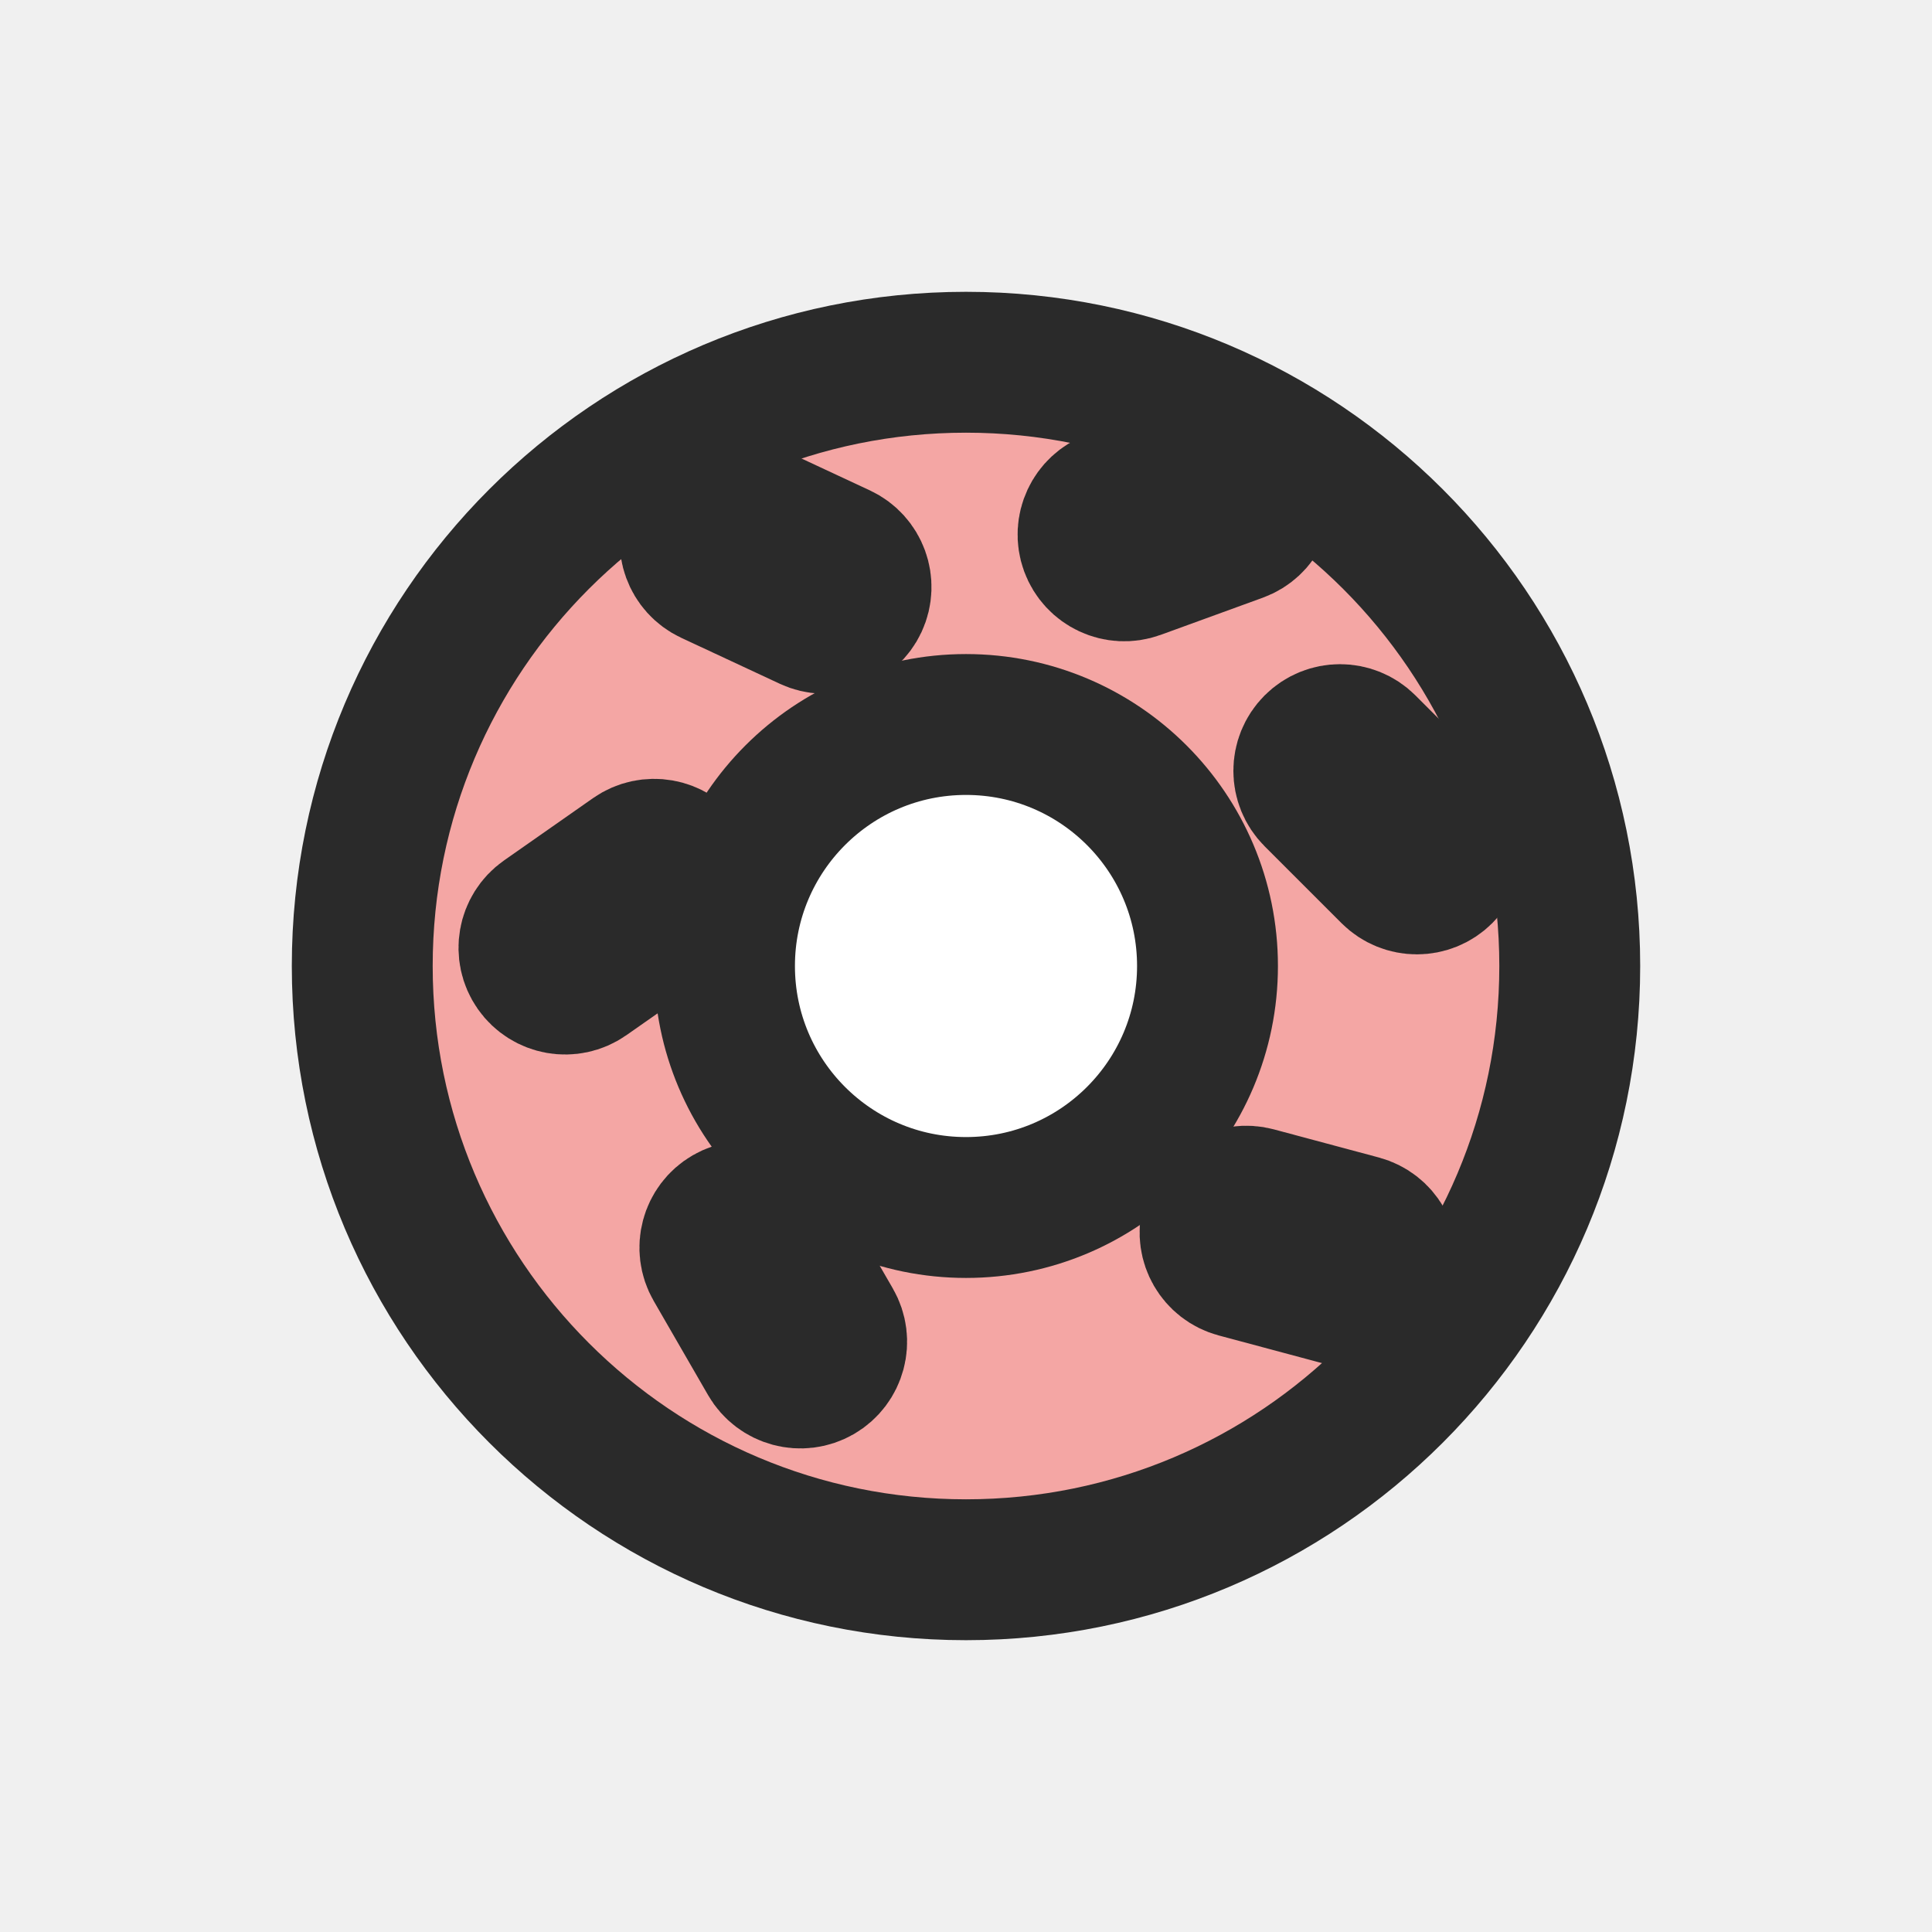
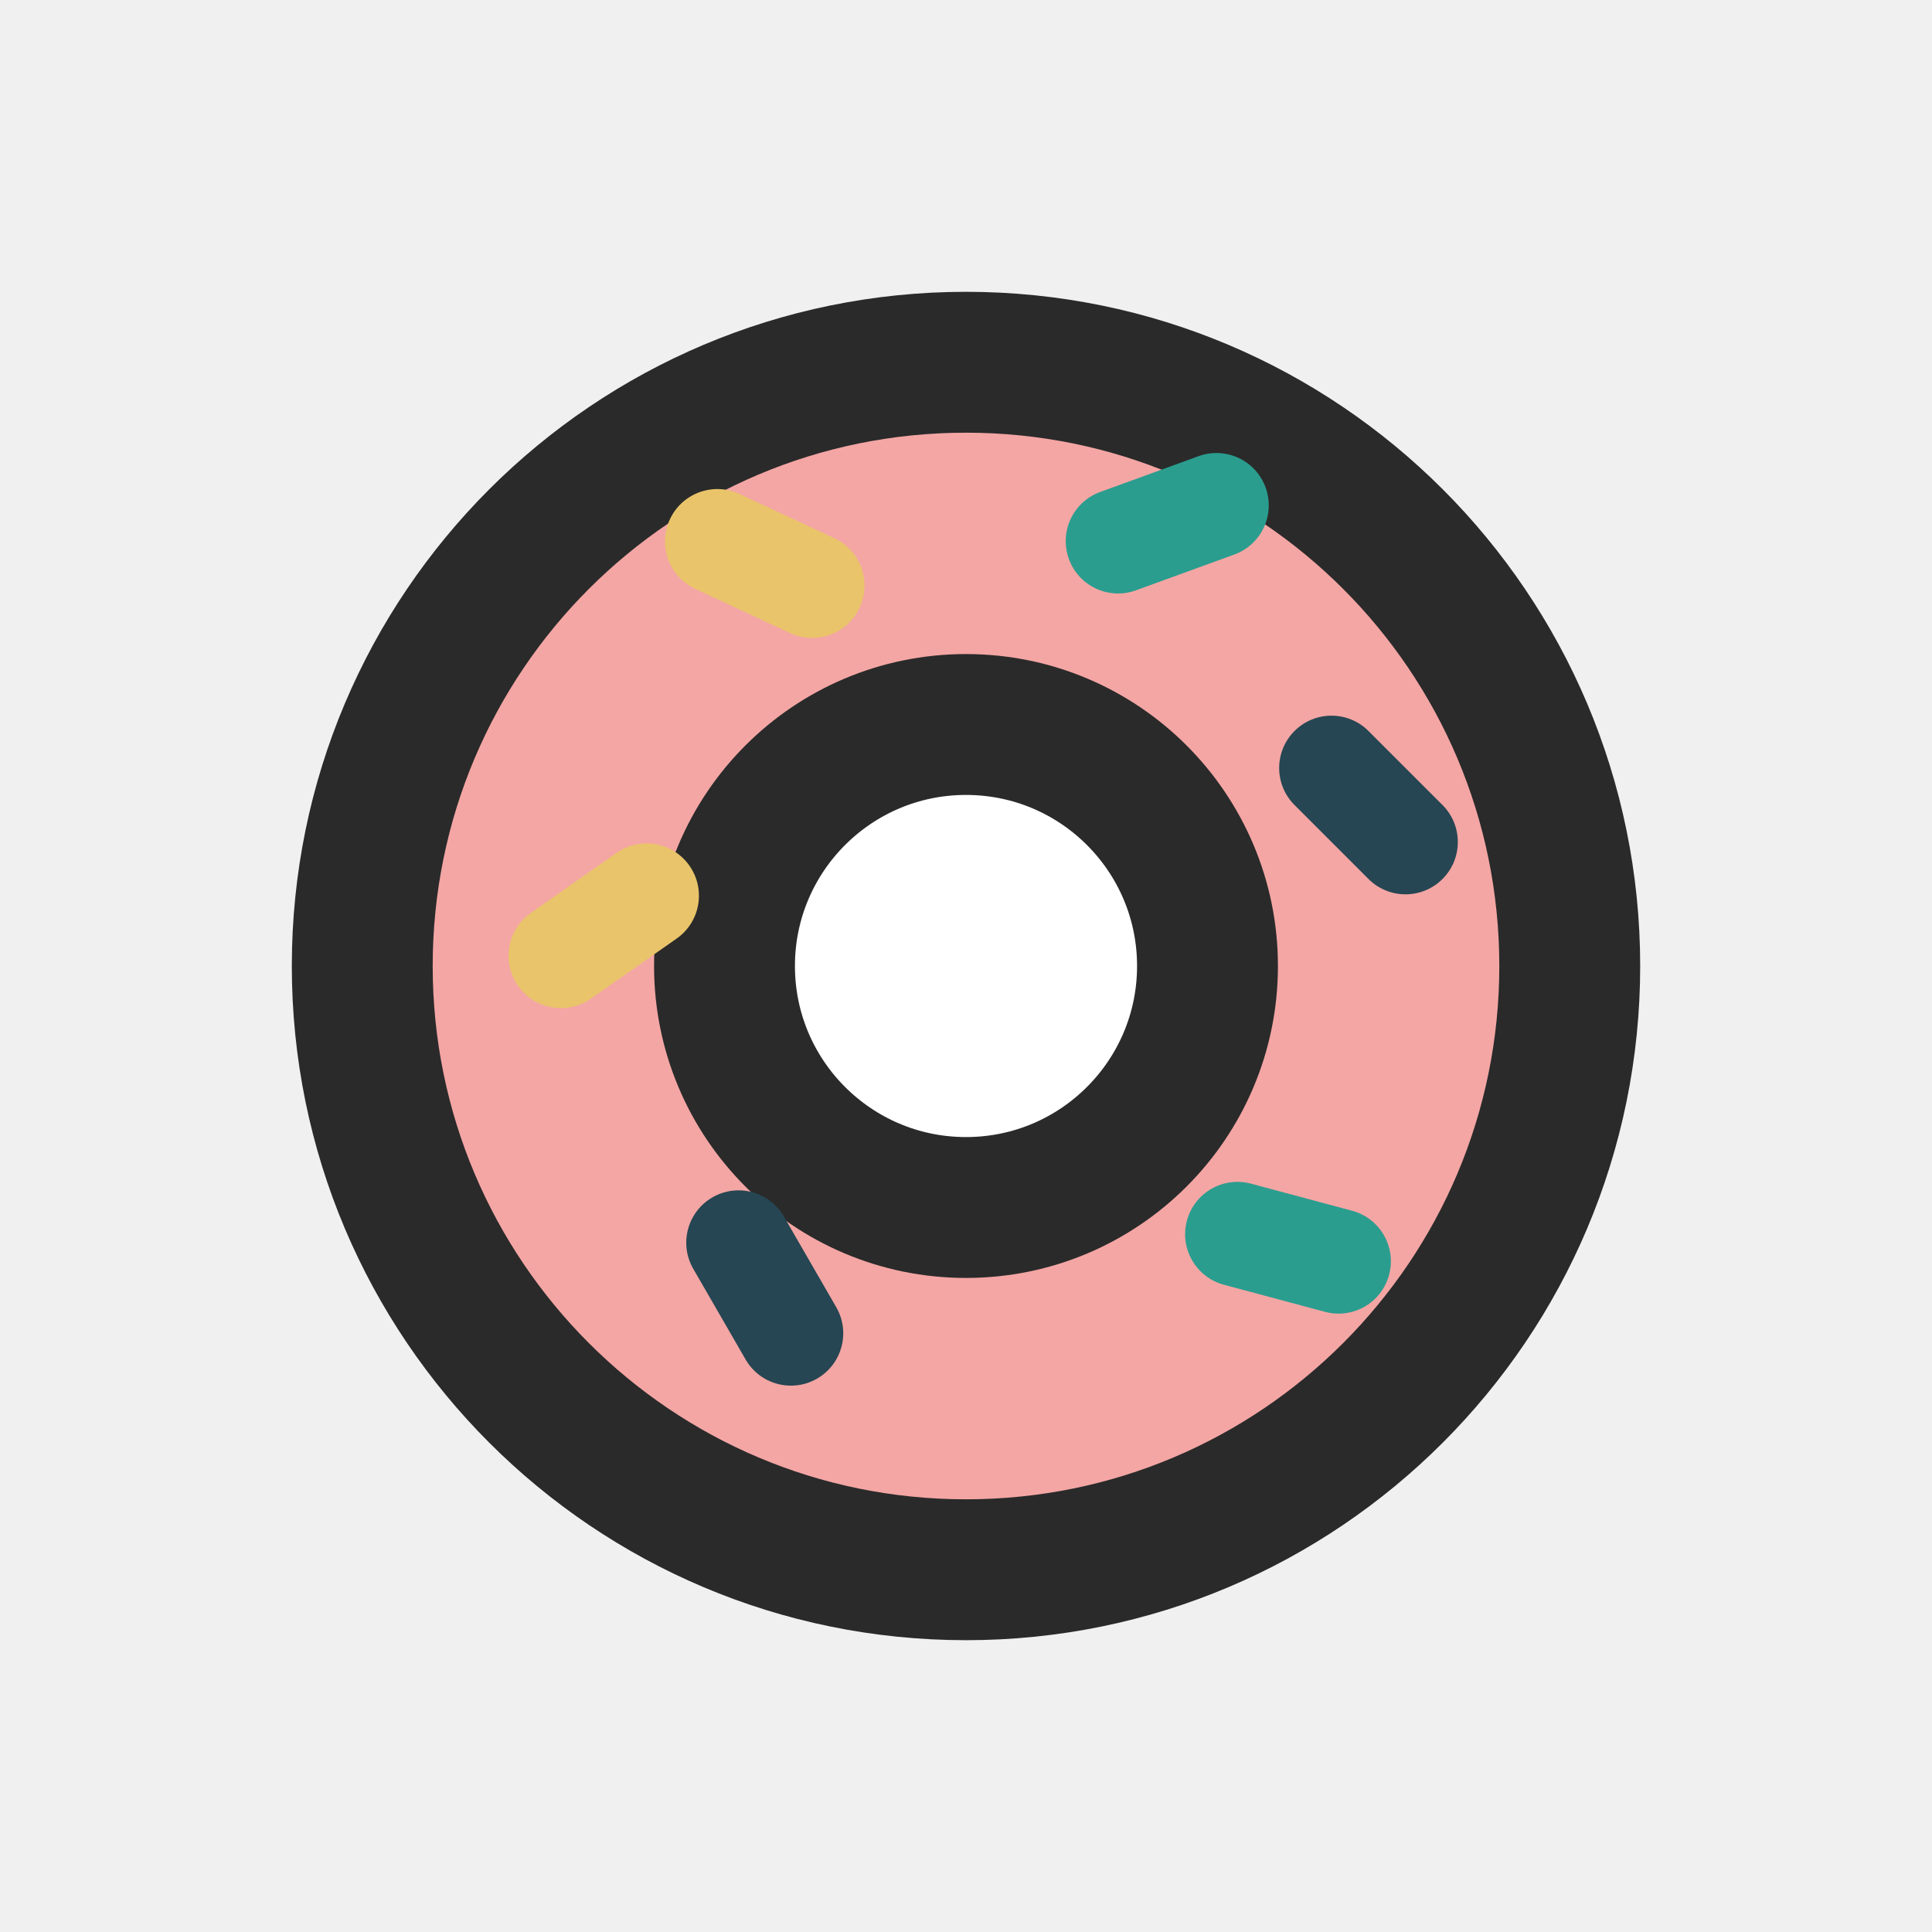
<svg xmlns="http://www.w3.org/2000/svg" viewBox="0 0 48 48" fill="none" stroke="#2A2A2A" stroke-width="3.5" stroke-linecap="round" stroke-linejoin="round">
  <circle cx="24" cy="24" r="15" fill="#F4A6A4" />
  <circle cx="24" cy="24" r="6" fill="#FFFFFF" />
-   <rect x="17" y="13" width="4.5" height="1.8" rx="0.9" transform="rotate(25 19 14)" fill="#E9C46A" />
-   <rect x="27" y="12" width="4.5" height="1.8" rx="0.9" transform="rotate(-20 29 13)" fill="#2A9D8F" />
-   <rect x="32" y="19" width="4.5" height="1.8" rx="0.9" transform="rotate(45 34 20)" fill="#264653" />
-   <rect x="13" y="22" width="4.5" height="1.8" rx="0.9" transform="rotate(-35 15 23)" fill="#E9C46A" />
-   <rect x="30" y="30" width="4.5" height="1.8" rx="0.9" transform="rotate(15 32 31)" fill="#2A9D8F" />
-   <rect x="17" y="31" width="4.5" height="1.8" rx="0.9" transform="rotate(60 19 32)" fill="#264653" />
+   <rect x="16.4" y="12.7" width="5.2" height="2.6" rx="1.3" transform="rotate(25 19 14)" fill="#E9C46A" stroke="none" />
+   <rect x="26.4" y="11.7" width="5.2" height="2.6" rx="1.3" transform="rotate(-20 29 13)" fill="#2A9D8F" stroke="none" />
+   <rect x="31.4" y="18.7" width="5.2" height="2.6" rx="1.3" transform="rotate(45 34 20)" fill="#264653" stroke="none" />
+   <rect x="12.4" y="21.7" width="5.2" height="2.6" rx="1.3" transform="rotate(-35 15 23)" fill="#E9C46A" stroke="none" />
+   <rect x="29.4" y="29.7" width="5.2" height="2.6" rx="1.3" transform="rotate(15 32 31)" fill="#2A9D8F" stroke="none" />
+   <rect x="16.4" y="30.7" width="5.2" height="2.6" rx="1.3" transform="rotate(60 19 32)" fill="#264653" stroke="none" />
</svg>
